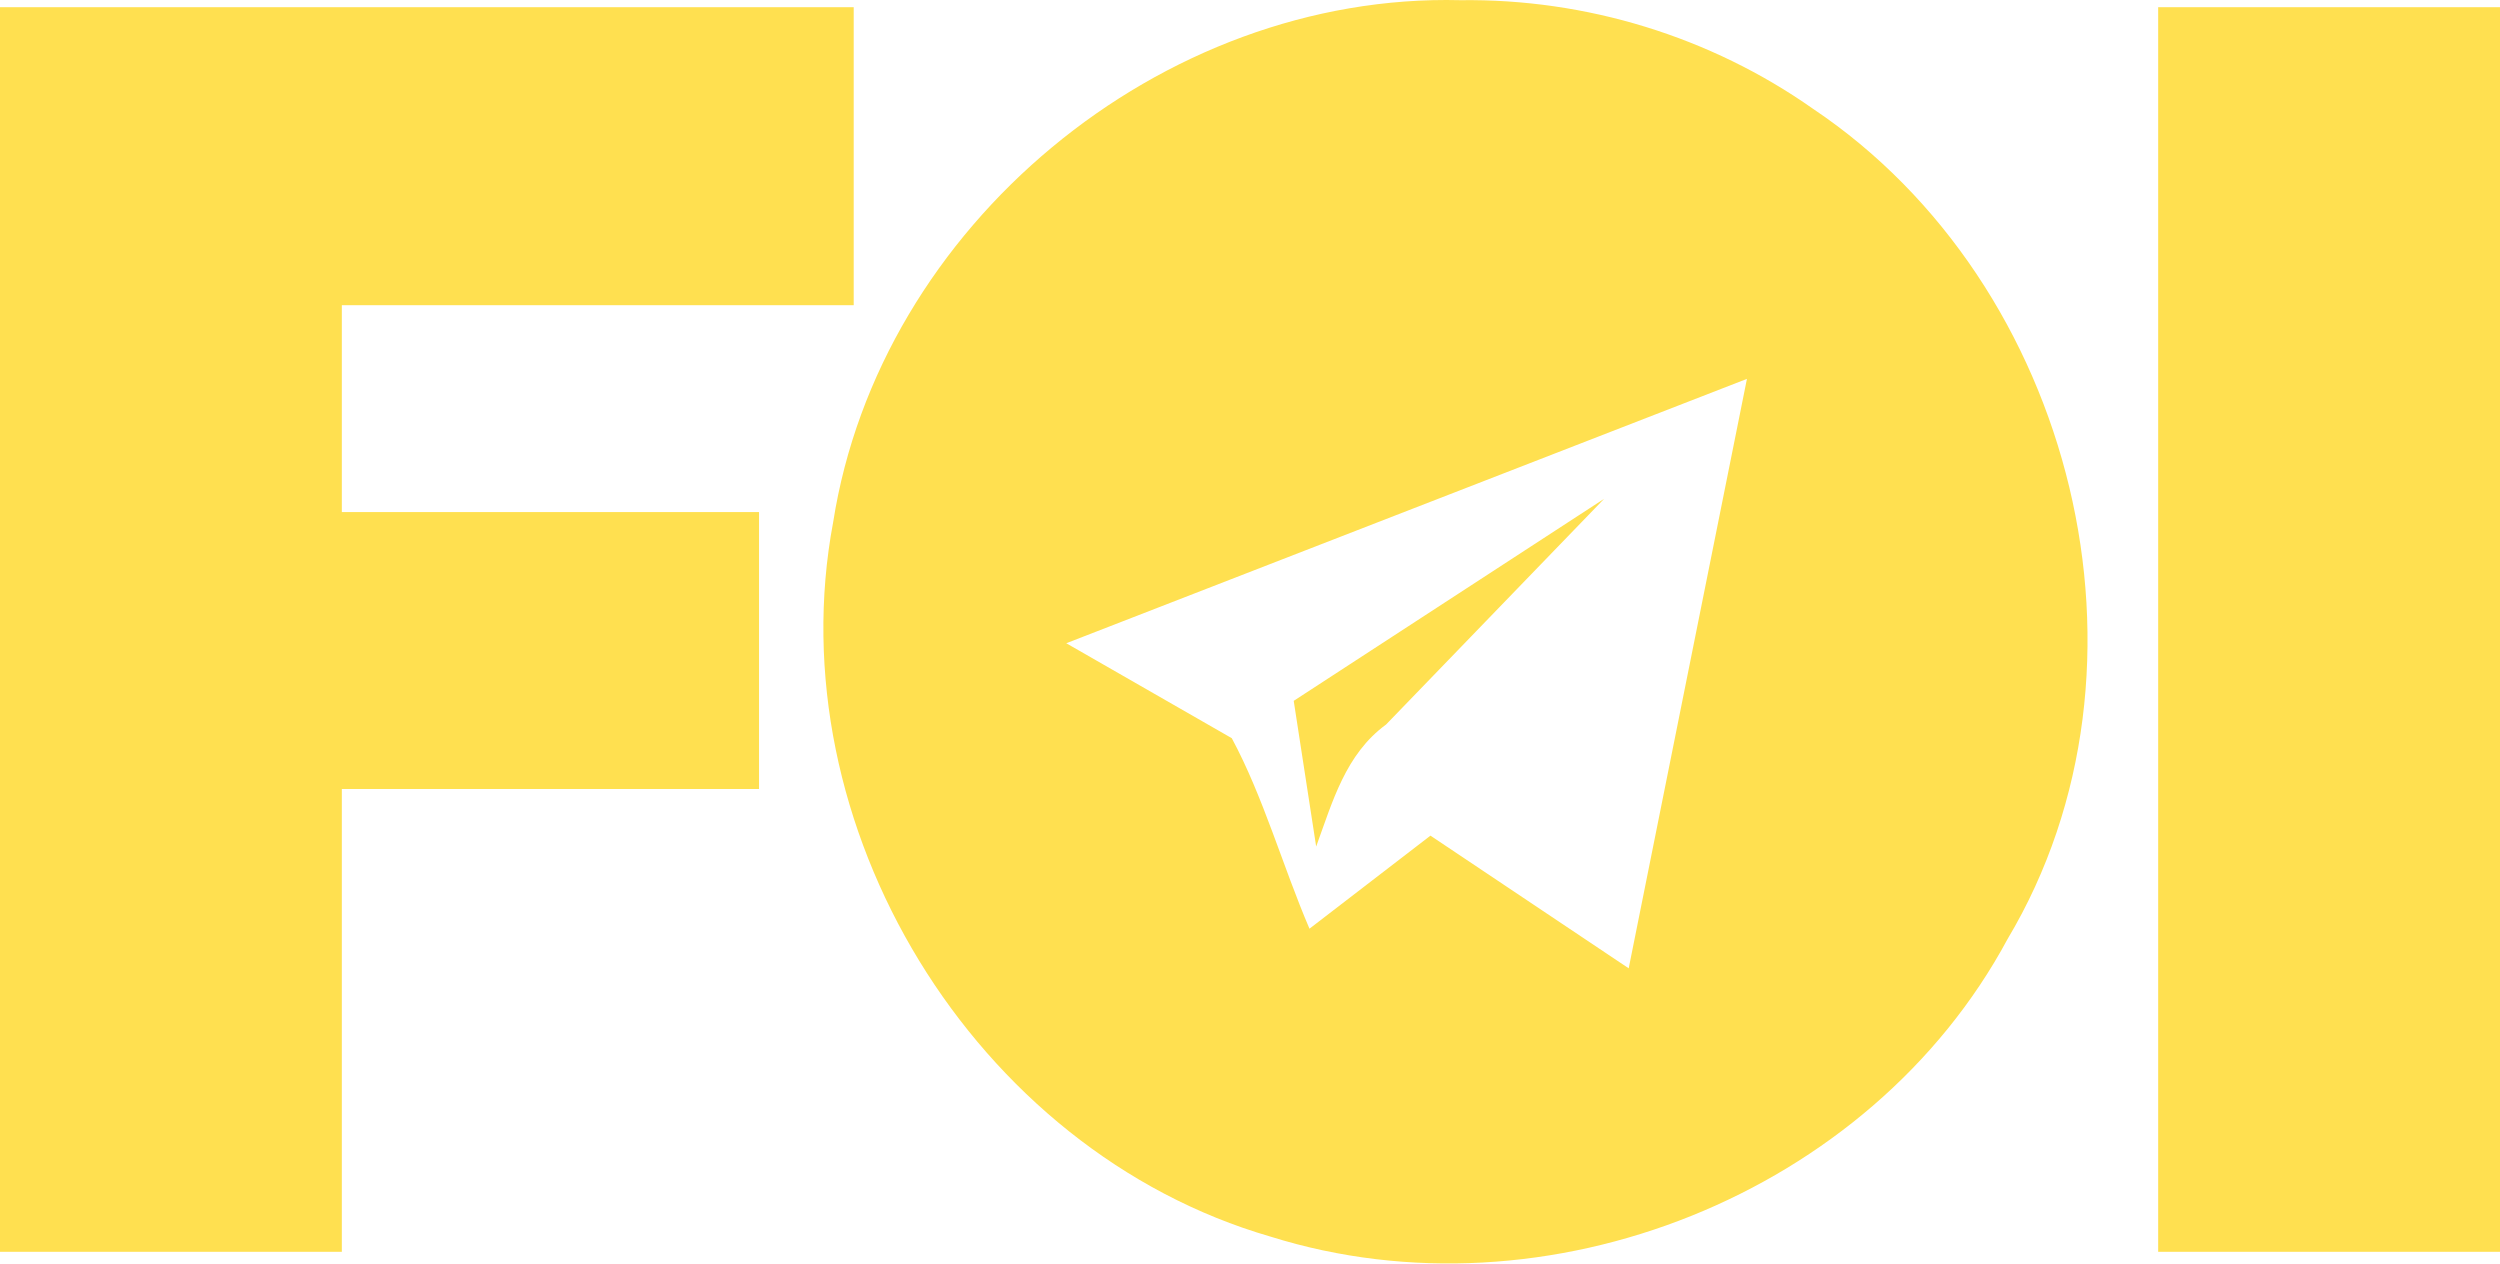
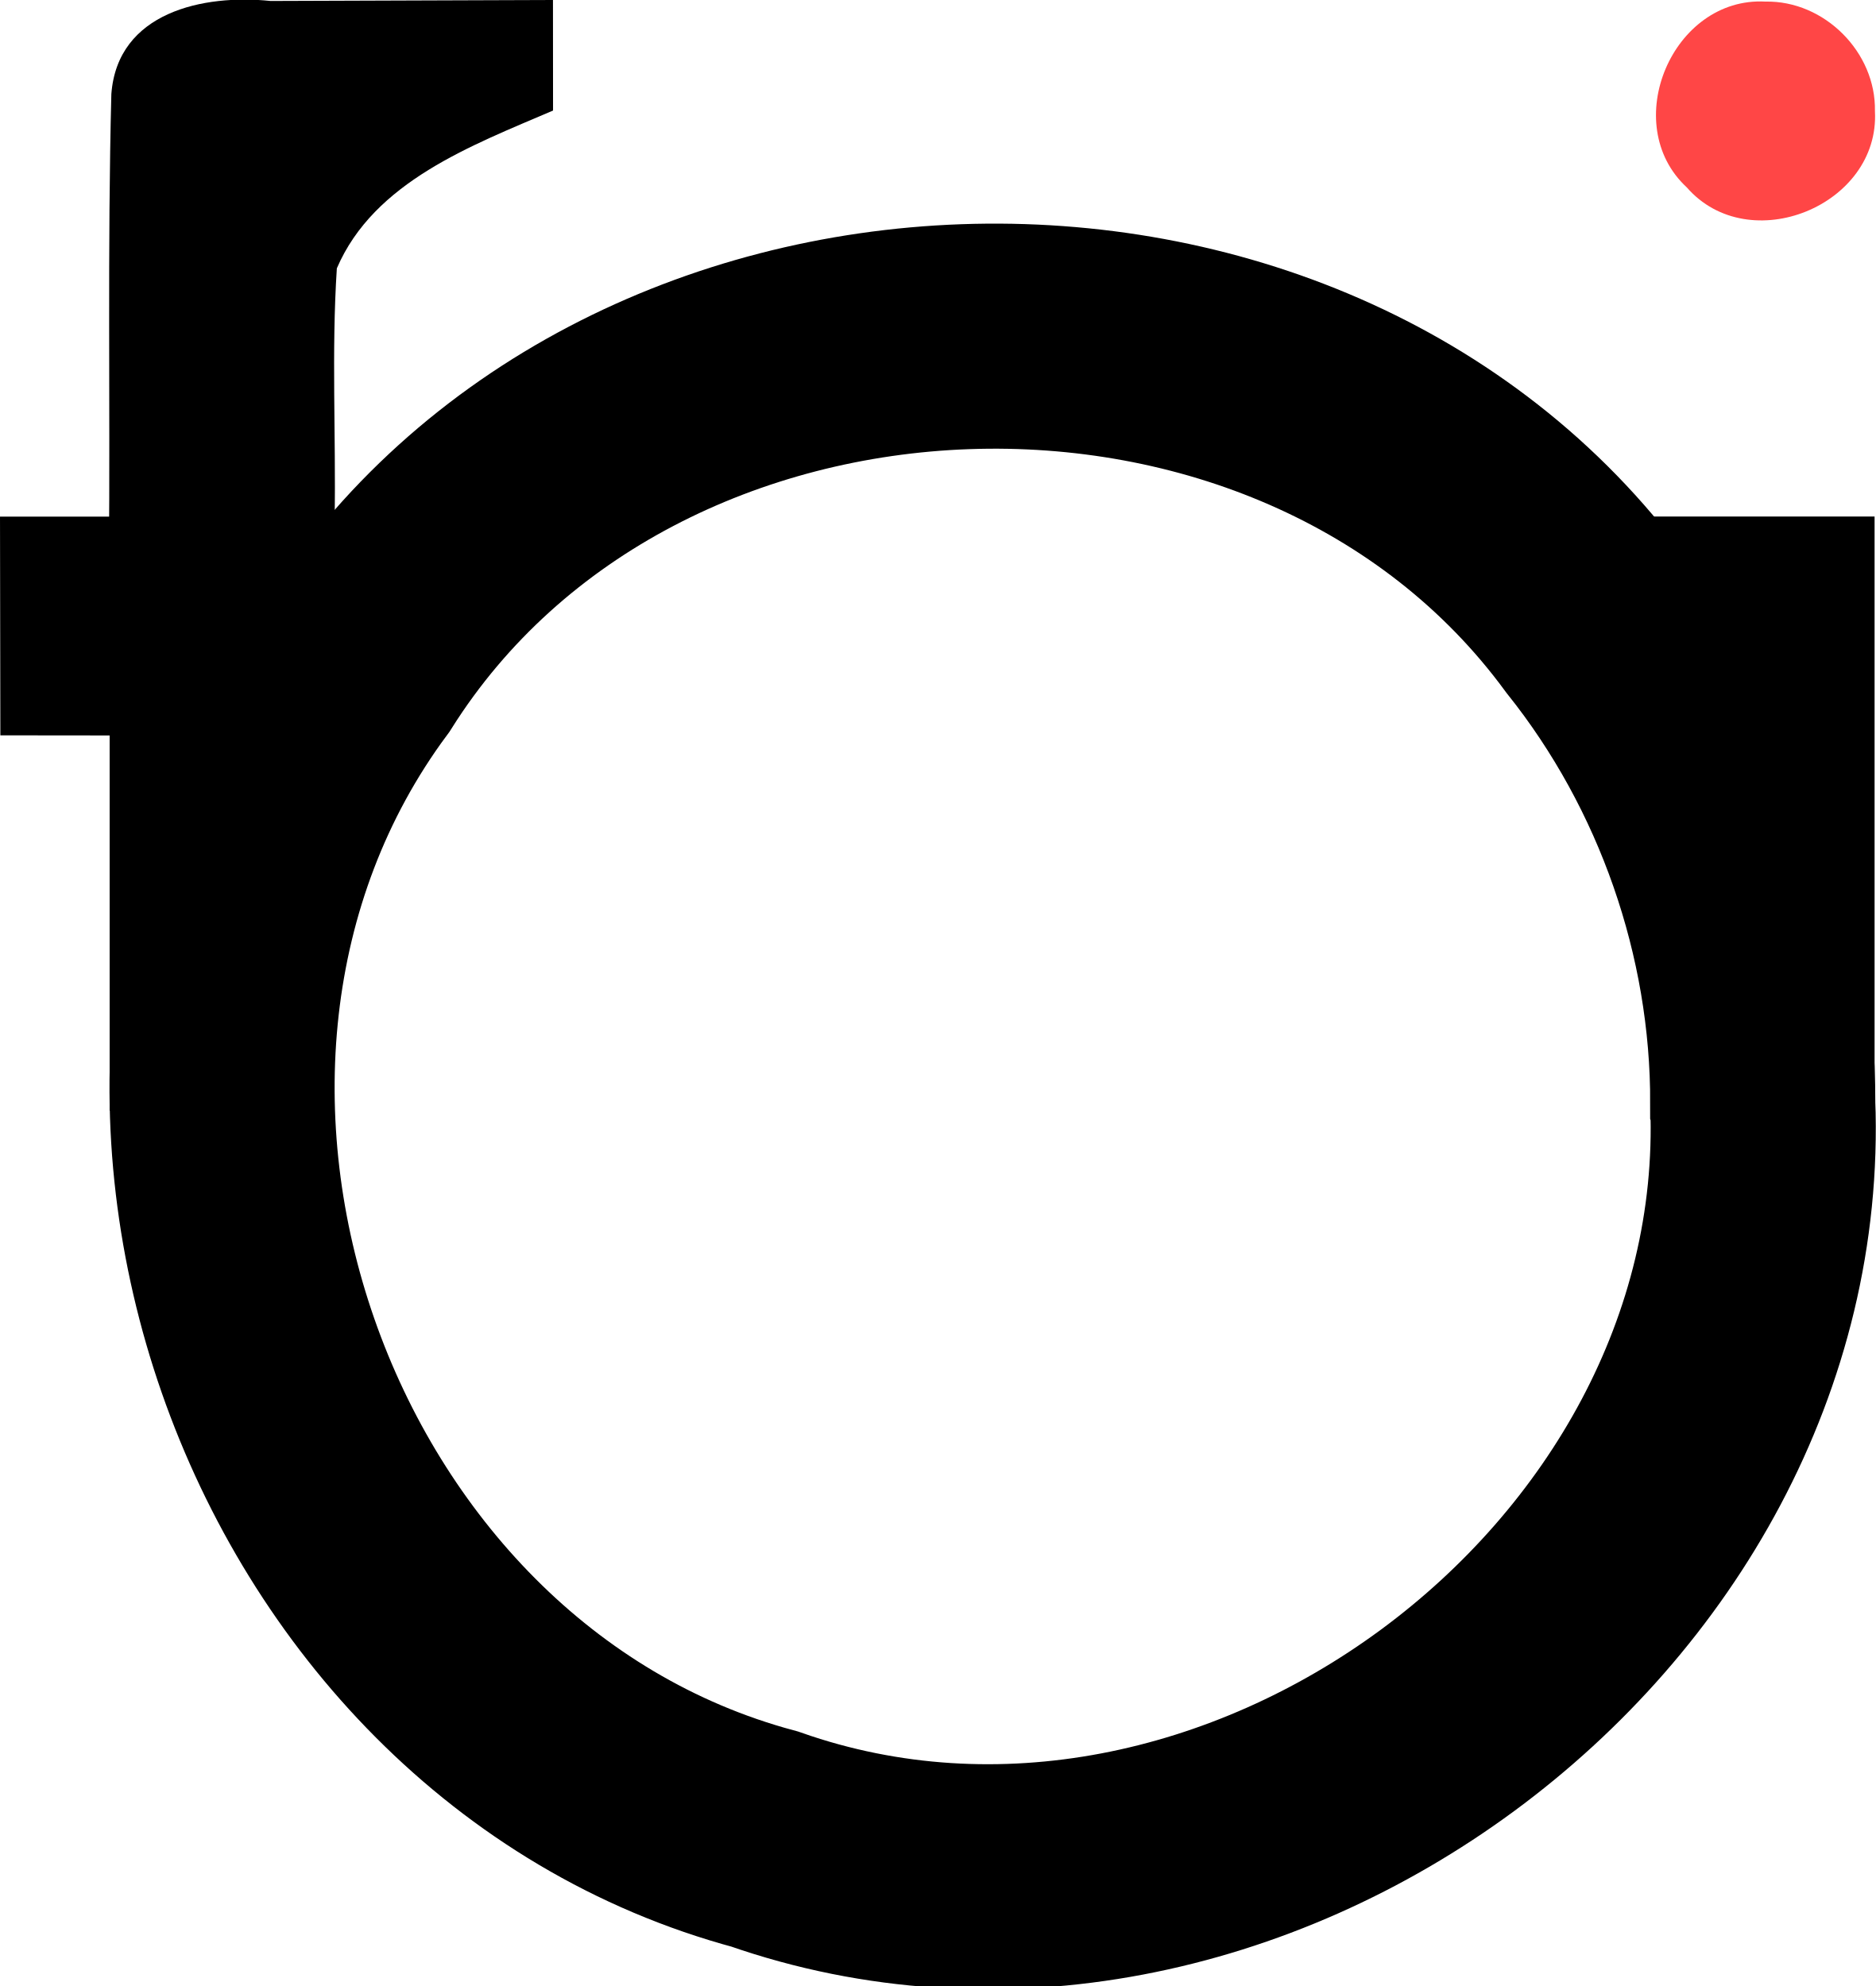
- <svg xmlns="http://www.w3.org/2000/svg" version="1.1" id="svg4766" viewBox="0 0 587.025 296.671" height="83.727mm" width="165.671mm">
-   <defs id="defs4768" />
-   <g transform="translate(-66.48771,-135.5661)" id="layer1">
-     <path id="path4199" d="m 66.488,429.504 c 0,-97.416 0,-194.833 0,-292.249 66.819,0 133.639,0 200.458,0 0,23.325 0,46.65 0,69.975 -40.064,0 -80.128,0 -120.193,0 0,16.19 0,32.381 0,48.571 32.655,0 65.31,0 97.965,0 0,21.679 0,43.357 0,65.036 -32.655,0 -65.31,0 -97.965,0 0,36.222 0,72.445 0,108.667 -26.755,0 -53.51,0 -80.266,0 z" style="font-style:normal;font-variant:normal;font-weight:900;font-stretch:normal;font-size:180px;line-height:125%;font-family:Raleway;-inkscape-font-specification:'Raleway Heavy';letter-spacing:-7.85px;word-spacing:0px;fill:#ffe050;fill-opacity:1;stroke:none;stroke-width:1px;stroke-linecap:butt;stroke-linejoin:miter;stroke-opacity:1" />
-     <path id="path4203" d="m 573.247,429.504 c 0,-97.416 0,-194.833 0,-292.249 26.755,0 53.51,0 80.266,0 0,97.416 0,194.833 0,292.249 -26.755,0 -53.51,0 -80.266,0 z" style="font-style:normal;font-variant:normal;font-weight:900;font-stretch:normal;font-size:180px;line-height:125%;font-family:Raleway;-inkscape-font-specification:'Raleway Heavy';letter-spacing:-7.85px;word-spacing:0px;fill:#ffe050;fill-opacity:1;stroke:none;stroke-width:1px;stroke-linecap:butt;stroke-linejoin:miter;stroke-opacity:1" />
-     <g id="g4715" transform="matrix(1.150458,0,0,1.150458,-442.3773,-503.0532)">
-       <path id="path4201" d="m 740.396,555.137 c -61.079,-1.544 -118.55,46.099 -128.028,106.516 -11.636,61.859 28.688,128.285 89.285,145.849 56.295,17.644 122.384,-8.644 150.398,-60.722 33.228,-55.675 13.652,-133.726 -39.7,-169.476 -20.952,-14.743 -46.343,-22.503 -71.955,-22.166 z m 58.472,77.291 c -8.045,40.103 -16.09,80.206 -24.134,120.309 -13.487,-9.027 -26.974,-18.054 -40.461,-27.082 -8.231,6.332 -16.462,12.664 -24.693,18.995 -5.477,-12.796 -9.416,-26.916 -15.857,-38.884 -11.26,-6.46 -22.519,-12.919 -33.779,-19.379 46.308,-17.986 92.616,-35.973 138.924,-53.959 z m -29.146,24.476 c -21.119,13.746 -42.239,27.492 -63.358,41.239 1.527,9.913 3.055,19.826 4.582,29.738 3.357,-9.192 5.988,-18.844 14.272,-24.91 14.835,-15.356 29.669,-30.711 44.504,-46.067 z" clip-path="none" style="font-style:normal;font-variant:normal;font-weight:900;font-stretch:normal;font-size:180px;line-height:125%;font-family:Raleway;-inkscape-font-specification:'Raleway Heavy';letter-spacing:-7.85px;word-spacing:0px;fill:#ffe050;fill-opacity:1;stroke:none;stroke-width:1px;stroke-linecap:butt;stroke-linejoin:miter;stroke-opacity:1" />
-       <g style="fill:#191a20;fill-opacity:1" transform="matrix(0.4672049,0,0,0.4672049,659.9438,624.9531)" id="g4179" clip-path="none">
-         <g style="fill:#191a20;fill-opacity:1" id="XMLID_496_" />
-         <g style="fill:#191a20;fill-opacity:1" id="g4143" />
-         <g style="fill:#191a20;fill-opacity:1" id="g4145" />
-         <g style="fill:#191a20;fill-opacity:1" id="g4147" />
-         <g style="fill:#191a20;fill-opacity:1" id="g4149" />
-         <g style="fill:#191a20;fill-opacity:1" id="g4151" />
-         <g style="fill:#191a20;fill-opacity:1" id="g4153" />
-         <g style="fill:#191a20;fill-opacity:1" id="g4155" />
-         <g style="fill:#191a20;fill-opacity:1" id="g4157" />
-         <g style="fill:#191a20;fill-opacity:1" id="g4159" />
-         <g style="fill:#191a20;fill-opacity:1" id="g4161" />
-         <g style="fill:#191a20;fill-opacity:1" id="g4163" />
-         <g style="fill:#191a20;fill-opacity:1" id="g4165" />
-         <g style="fill:#191a20;fill-opacity:1" id="g4167" />
-         <g style="fill:#191a20;fill-opacity:1" id="g4169" />
-         <g style="fill:#191a20;fill-opacity:1" id="g4171" />
-       </g>
-     </g>
+ <svg xmlns="http://www.w3.org/2000/svg" id="foi_logo" viewBox="0 0 249.905 264.721" height="74.71mm" width="70.529mm" version="1.1">
+   <g id="layer1" transform="translate(488.67 -115.34)">
+     <path id="foi_logo_o" d="m-253.76 262.39c2.528 66.581-70.213 120.1-133.01 98.085-64.312-17.274-94.054-102.55-54.397-156.06 35.509-56.357 125.76-59.553 165.16-5.849 14.33 17.963 22.303 40.846 22.246 63.821z" stroke="#000" stroke-width="30" fill="none" />
+     <path id="foi_logo_f_1" d="m-414.98 115.34c0.003 4.911 0.007 9.823 0.01 14.734-10.793 4.638-23.846 9.453-28.812 21.033-0.724 11.1-0.111 22.289-0.294 33.425-10.026 1.641-20.053 3.283-30.079 4.924 0.176-20.522-0.204-41.07 0.323-61.574 0.81-10.935 12.286-13.34 21.218-12.413 12.545-0.043 25.089-0.086 37.634-0.129z" />
+     <path id="foi_logo_f_2" d="m-488.67 184.2h15.946c0.012 9.724 0.025 19.448 0.037 29.172-5.312-0.005-10.624-0.011-15.936-0.016-0.016-9.719-0.032-19.437-0.047-29.156z" />
+     <path id="foi_logo_f_3" d="m-474.06 184.19h29.6v79.187h-29.6v-79.187z" />
+     <path id="foi_logo_i" d="m-268.68 184.19h29.823v77.625h-29.823v-77.625z" />
+     <path id="foi_logo_i_dot" fill="#ff4646" d="m-238.81 130.15c0.684 12.598-16.783 19.69-25.07 10.171-9.117-8.431-1.927-25.434 10.472-24.769 7.856-0.156 14.753 6.737 14.598 14.598z" />
  </g>
</svg>
